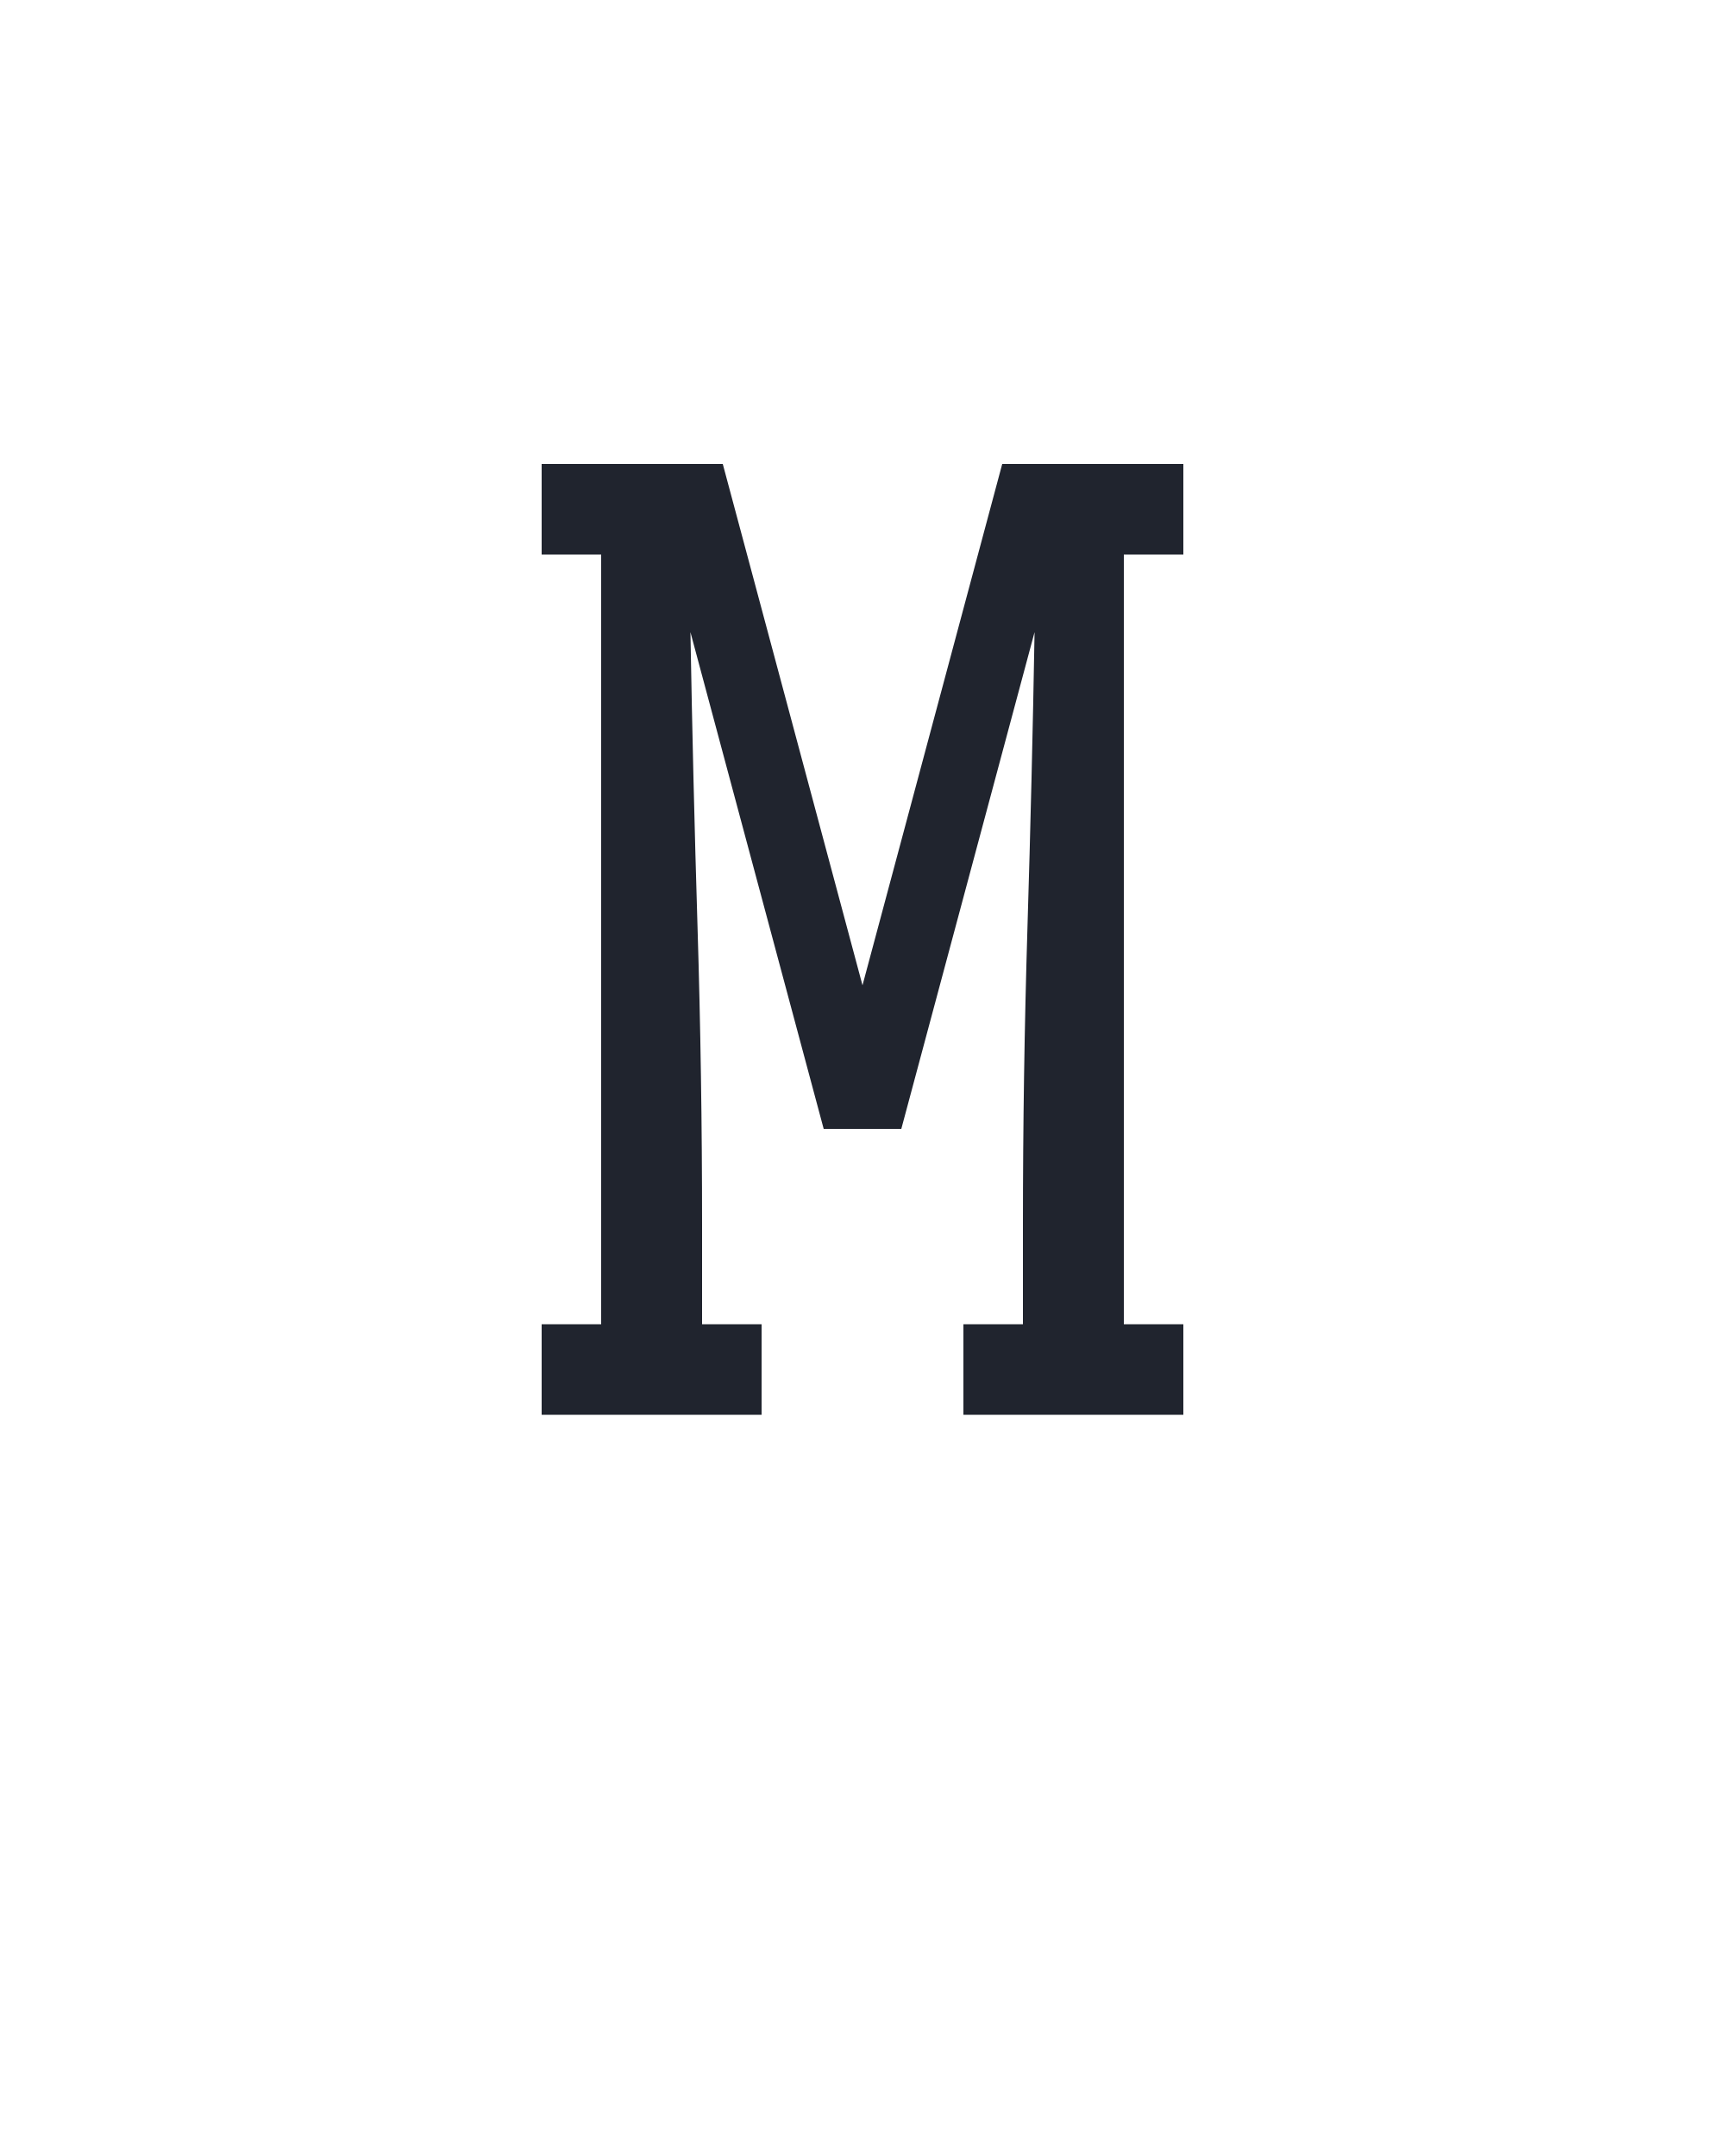
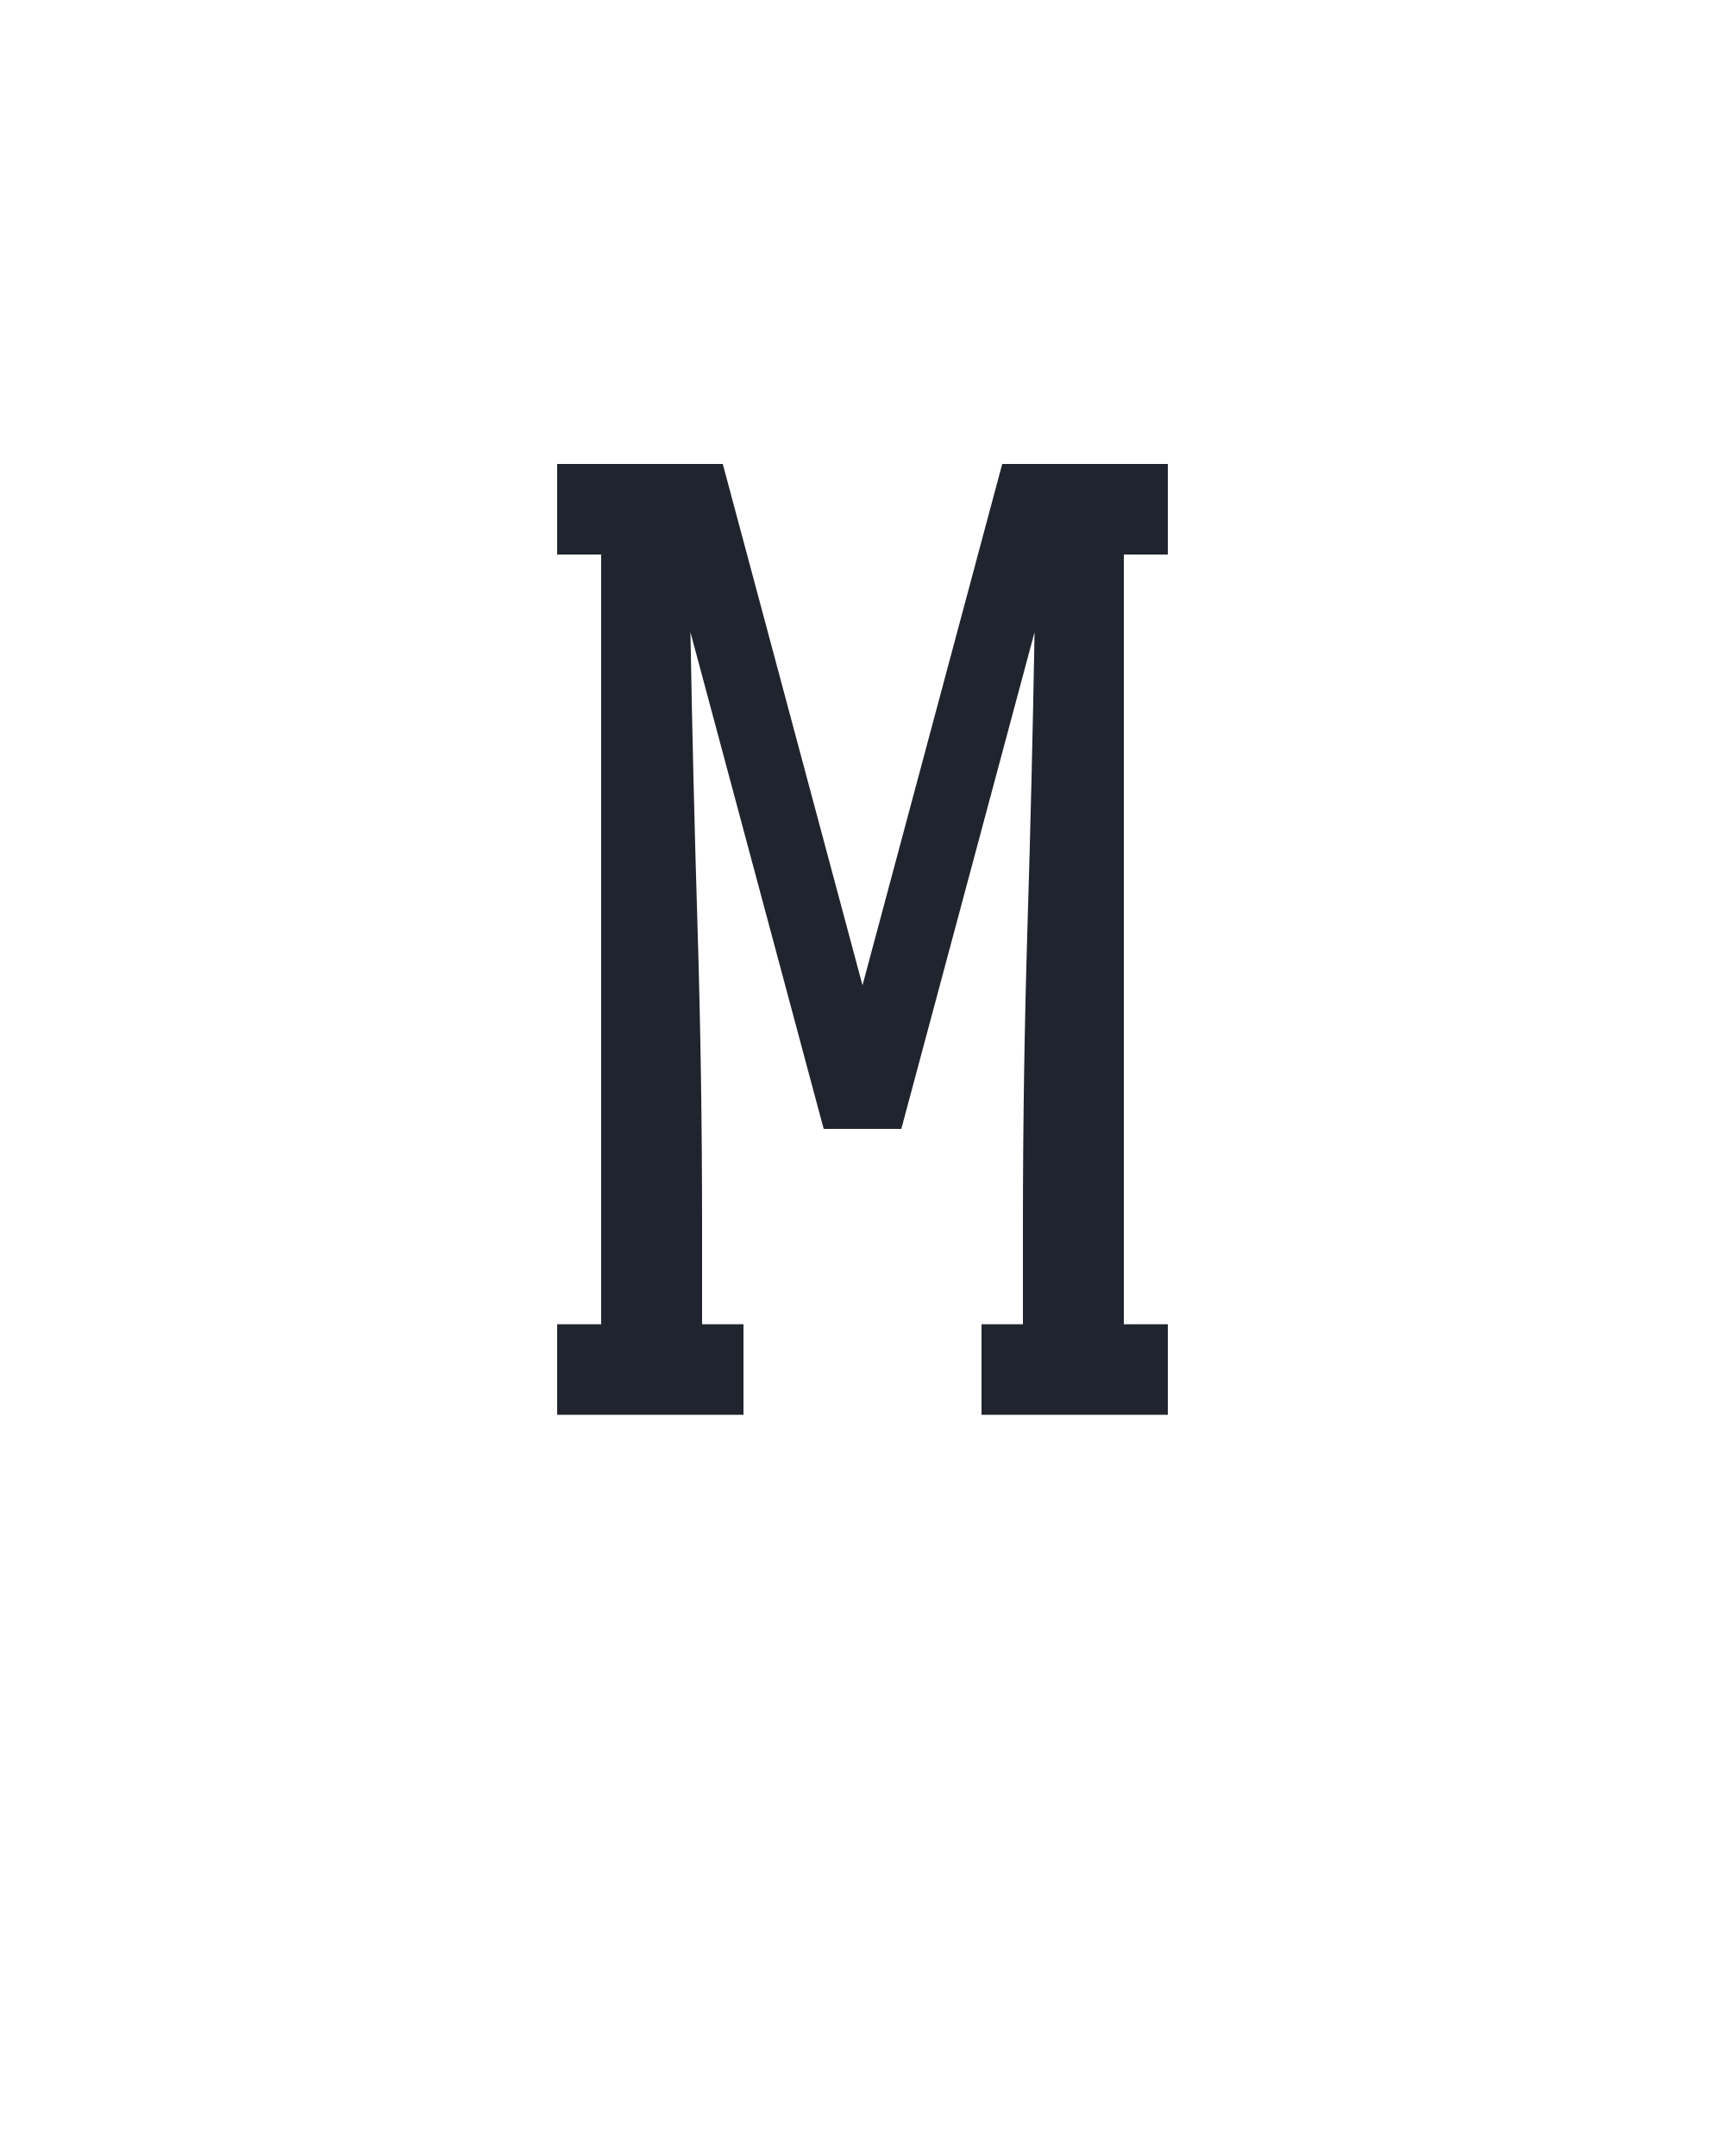
<svg xmlns="http://www.w3.org/2000/svg" height="160" viewBox="0 0 128 160" width="128">
  <defs>
-     <path d="M 2 0 L 2 -70 L 48 -70 L 48 -665 L 2 -665 L 2 -735 L 142 -735 L 250 -332 L 358 -735 L 498 -735 L 498 -665 L 452 -665 L 452 -70 L 498 -70 L 498 0 L 328 0 L 328 -70 L 374 -70 L 374 -147 Q 374 -262 377.5 -376.5 Q 381 -491 383 -605 L 280 -221 L 220 -221 L 117 -605 Q 119 -491 122.5 -376.5 Q 126 -262 126 -147 L 126 -70 L 172 -70 L 172 0 Z " id="path1" />
+     <path d="M 14 0 L 14 -70 L 48 -70 L 48 -665 L 14 -665 L 14 -735 L 142 -735 L 250 -332 L 358 -735 L 486 -735 L 486 -665 L 452 -665 L 452 -70 L 486 -70 L 486 0 L 342 0 L 342 -70 L 374 -70 L 374 -147 Q 374 -262 377.5 -376.5 Q 381 -491 383 -605 L 280 -221 L 220 -221 L 117 -605 Q 119 -491 122.5 -376.5 Q 126 -262 126 -147 L 126 -70 L 158 -70 L 158 0 Z " id="path1" />
  </defs>
  <g>
    <g data-source-text="M" fill="#20242e" transform="translate(40 104.992) rotate(0) scale(0.09599999)">
      <use href="#path1" transform="translate(0 0)" />
    </g>
  </g>
</svg>
